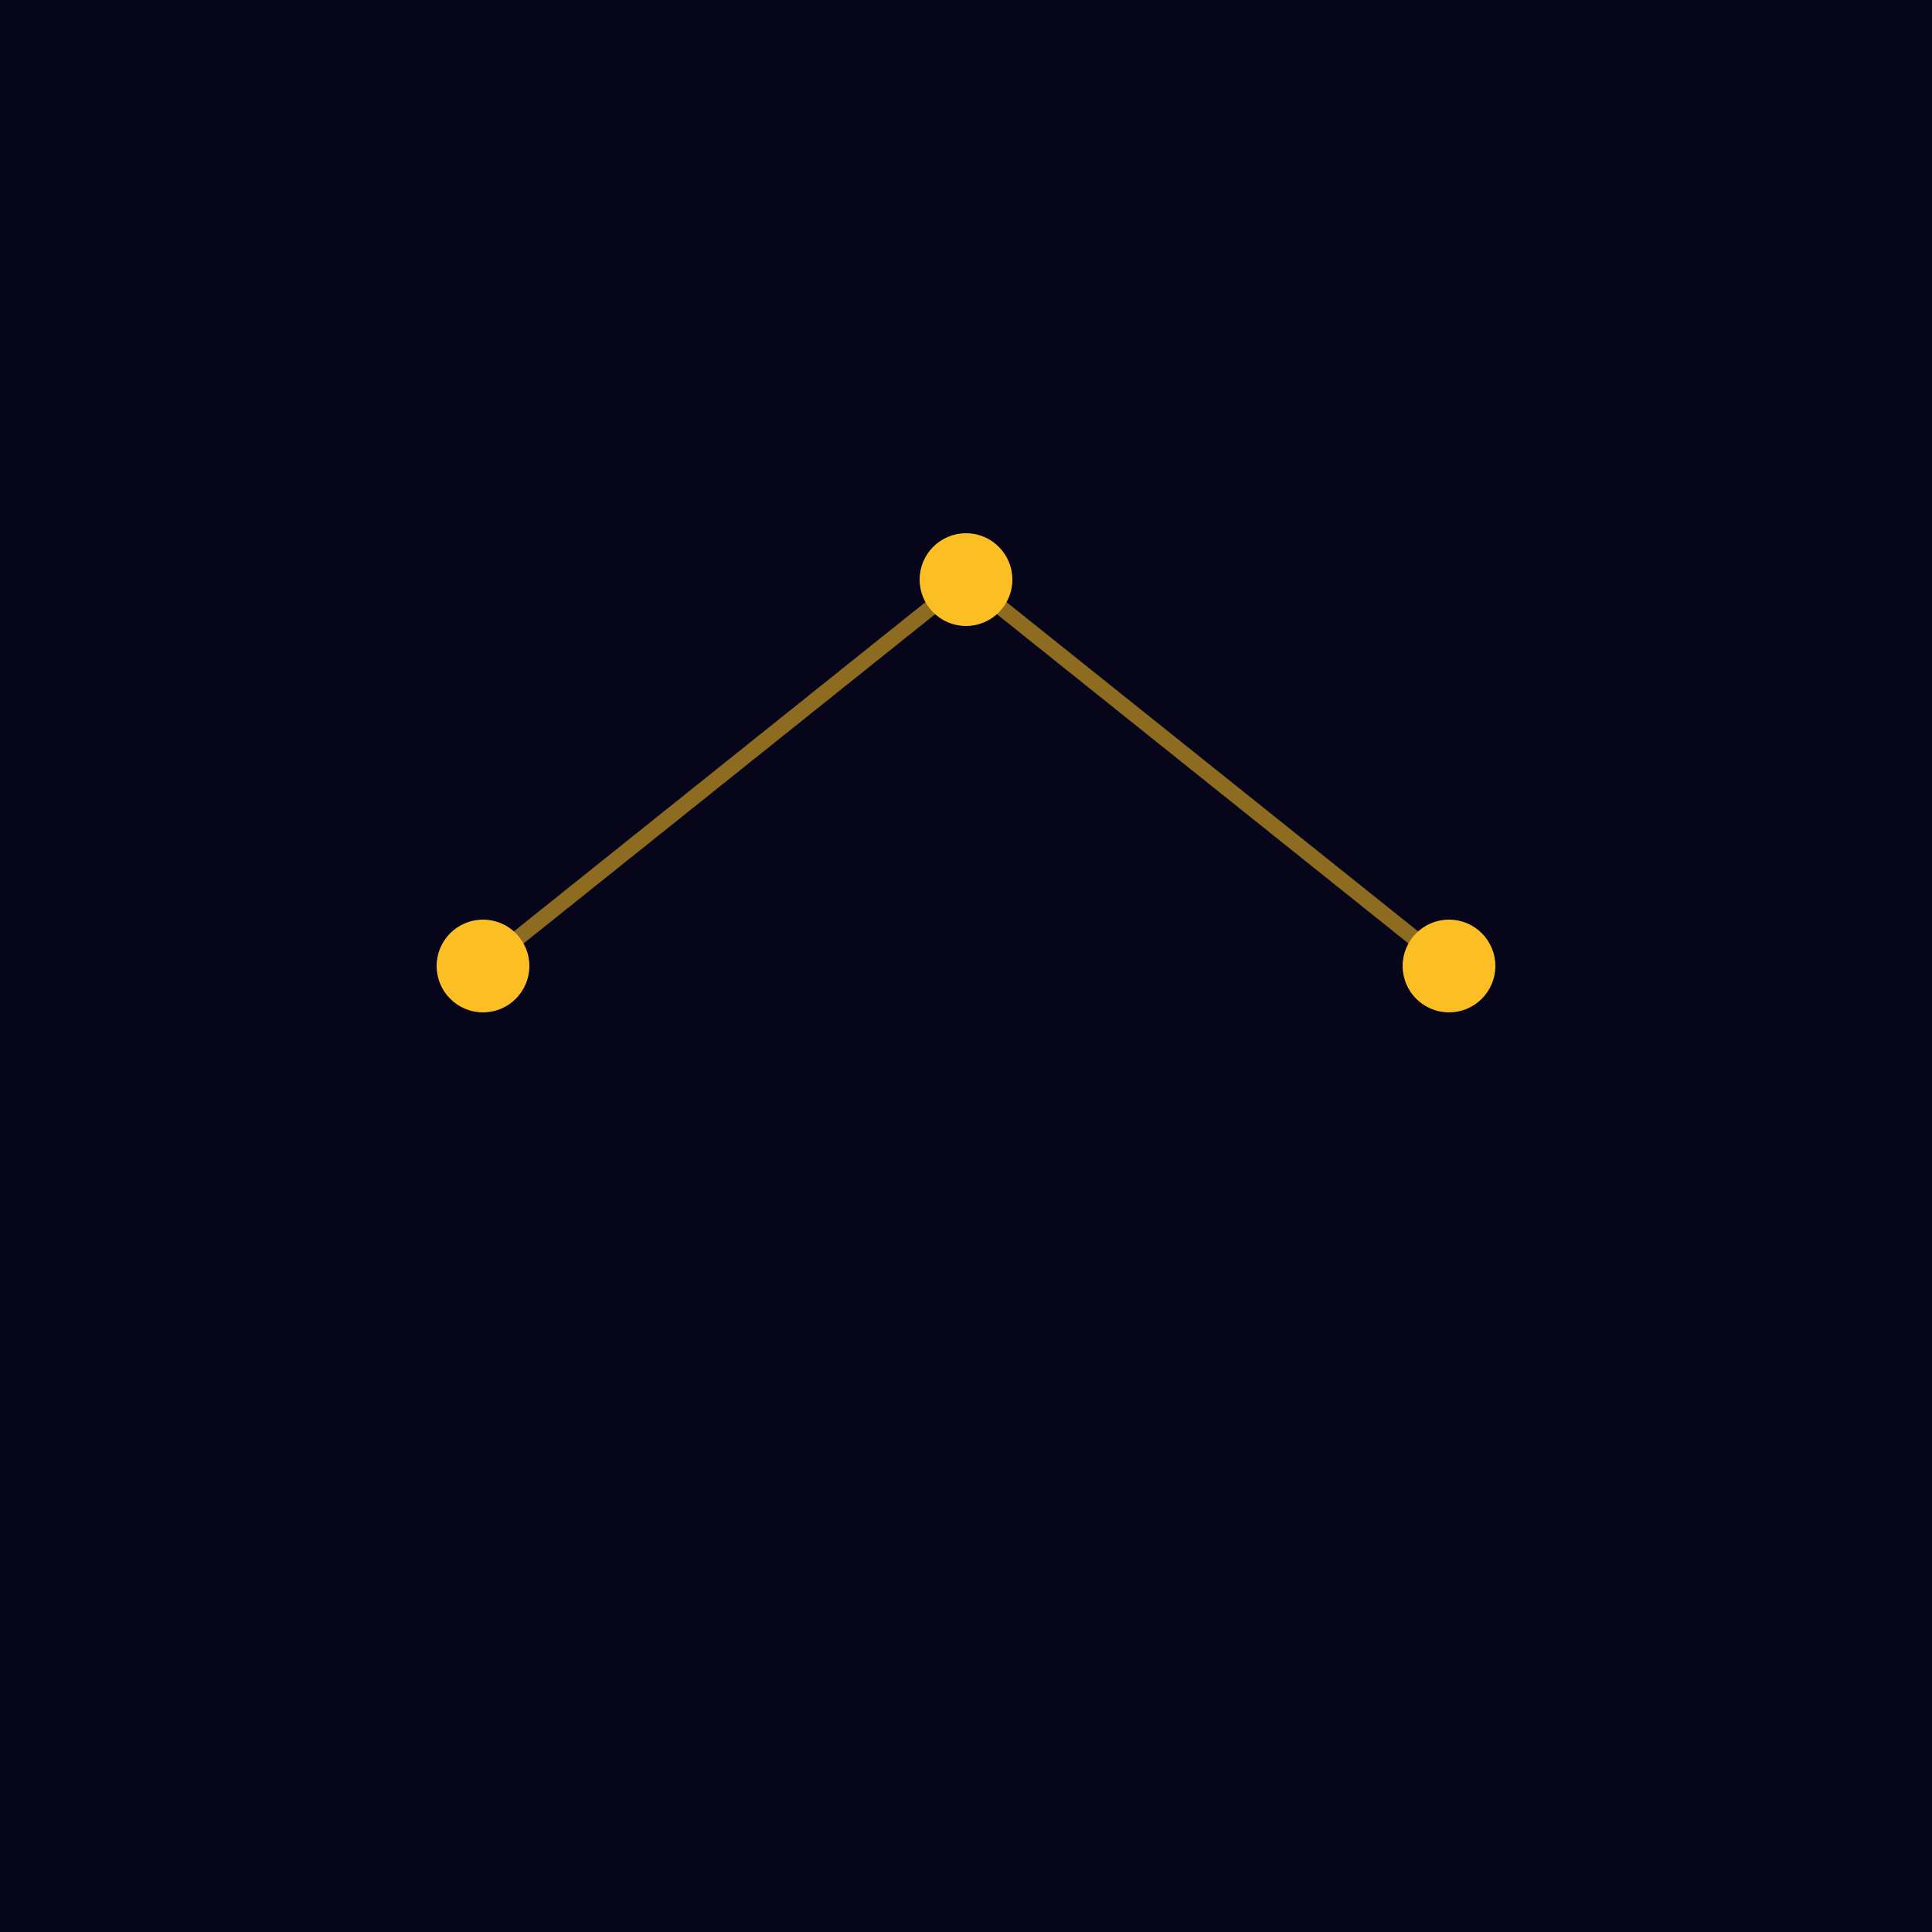
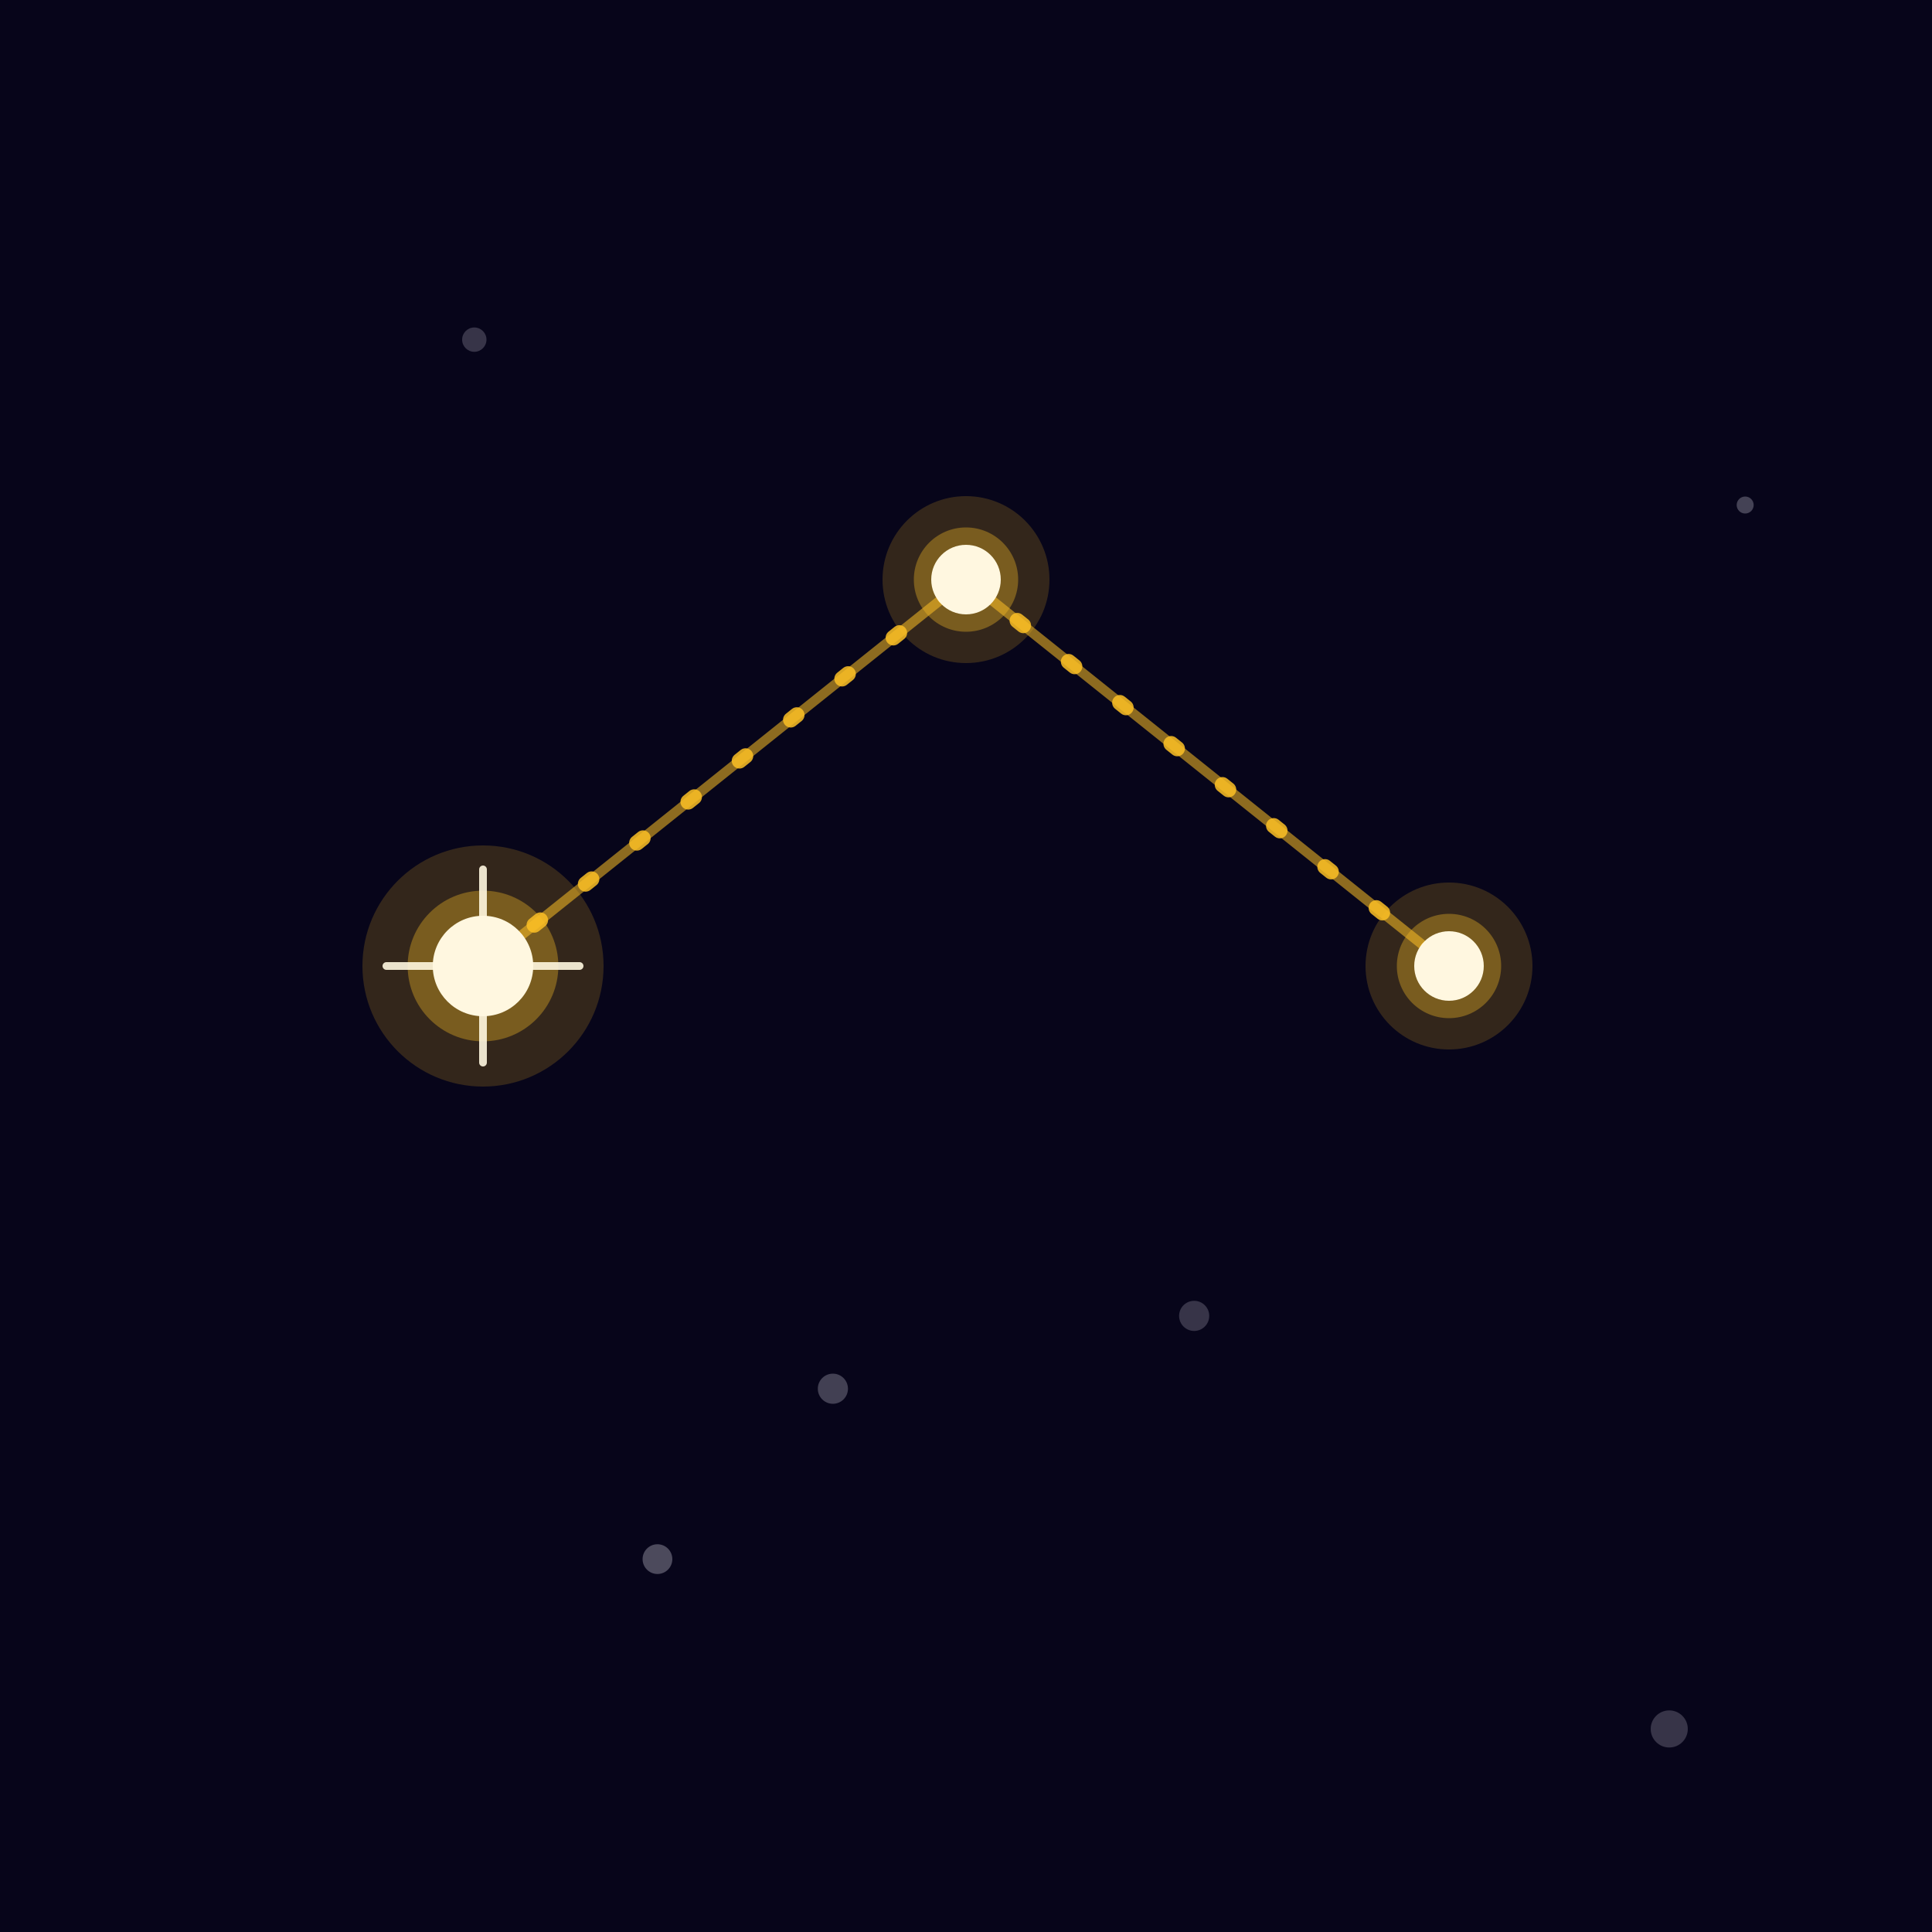
<svg xmlns="http://www.w3.org/2000/svg" viewBox="0 0 100 100" role="img" aria-label="Triumvirate, the Three Pillars glyph">
  <rect width="100%" height="100%" fill="#07051a" />
-   <polyline points="25,50 50,30 75,50" fill="none" stroke="#fbbf24" stroke-width="0.8" opacity="0.55" stroke-linecap="round" stroke-linejoin="round" />
-   <circle cx="25" cy="50" r="2.4" fill="#fbbf24" />
-   <circle cx="50" cy="30" r="2.4" fill="#fbbf24" />
-   <circle cx="75" cy="50" r="2.4" fill="#fbbf24" />
+   <circle cx="43.11" cy="71.88" r="0.78" fill="#f3f0ff" opacity="0.25" />
+   <circle cx="86.40" cy="89.49" r="0.96" fill="#f3f0ff" opacity="0.20" />
+   <circle cx="34.03" cy="80.70" r="0.77" fill="#f3f0ff" opacity="0.29" />
+   <circle cx="24.55" cy="17.58" r="0.63" fill="#f3f0ff" opacity="0.20" />
+   <circle cx="61.81" cy="68.11" r="0.78" fill="#f3f0ff" opacity="0.20" />
+   <circle cx="90.33" cy="26.14" r="0.44" fill="#f3f0ff" opacity="0.26" />
+   <line x1="25" y1="50" x2="50" y2="30" stroke="#fbbf24" stroke-width="0.5" opacity="0.55" stroke-linecap="round" />
+   <line x1="25" y1="50" x2="50" y2="30" stroke="#fbbf24" stroke-width="0.8" stroke-dasharray="0.4 3" opacity="0.85" stroke-linecap="round" />
+   <line x1="50" y1="30" x2="75" y2="50" stroke="#fbbf24" stroke-width="0.5" opacity="0.55" stroke-linecap="round" />
+   <line x1="50" y1="30" x2="75" y2="50" stroke="#fbbf24" stroke-width="0.8" stroke-dasharray="0.4 3" opacity="0.85" stroke-linecap="round" />
+   <circle cx="25" cy="50" r="6.24" fill="#fbbf24" opacity="0.18" />
+   <circle cx="25" cy="50" r="3.90" fill="#fbbf24" opacity="0.35" />
+   <circle cx="25" cy="50" r="2.6" fill="#fff7e0" />
+   <g stroke="#fff7e0" stroke-width="0.4" stroke-linecap="round" opacity="0.9">
+     <line x1="20" y1="50" x2="30" y2="50" />
+     <line x1="25" y1="45" x2="25" y2="55" />
+   </g>
+   <circle cx="50" cy="30" r="4.32" fill="#fbbf24" opacity="0.18" />
+   <circle cx="50" cy="30" r="2.70" fill="#fbbf24" opacity="0.35" />
+   <circle cx="50" cy="30" r="1.8" fill="#fff7e0" />
+   <circle cx="75" cy="50" r="4.32" fill="#fbbf24" opacity="0.18" />
+   <circle cx="75" cy="50" r="2.70" fill="#fbbf24" opacity="0.35" />
+   <circle cx="75" cy="50" r="1.8" fill="#fff7e0" />
</svg>
